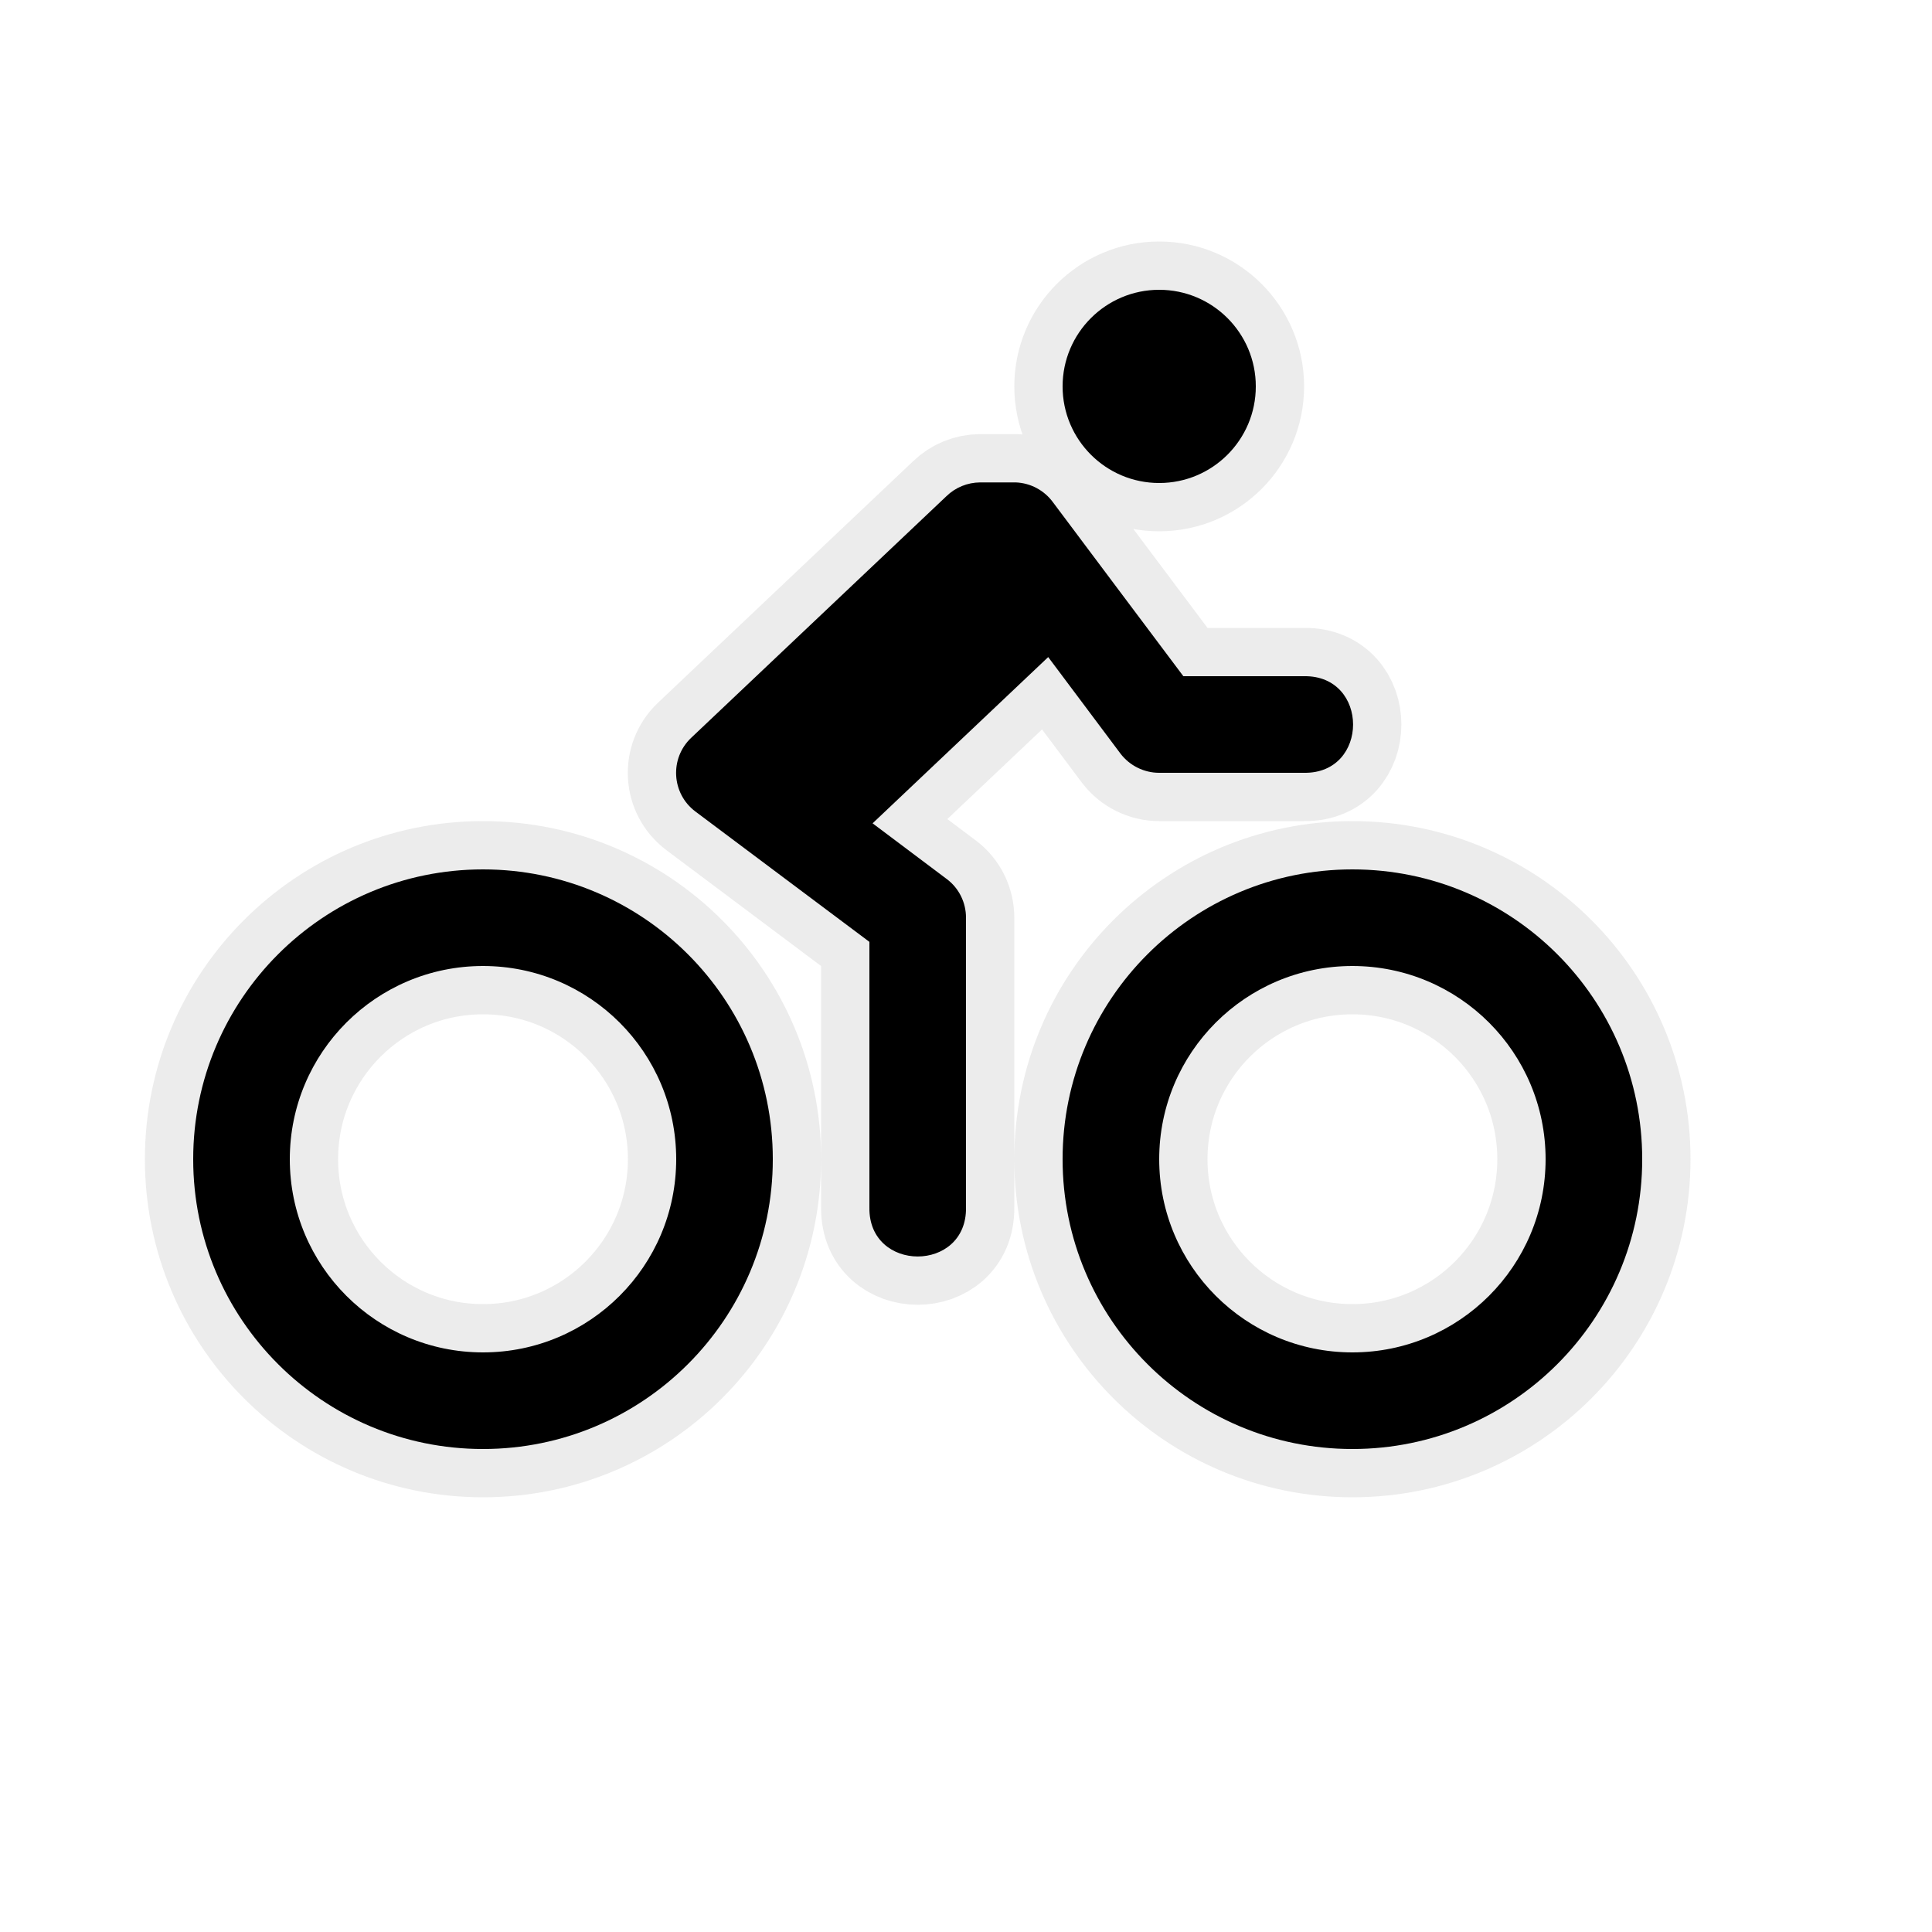
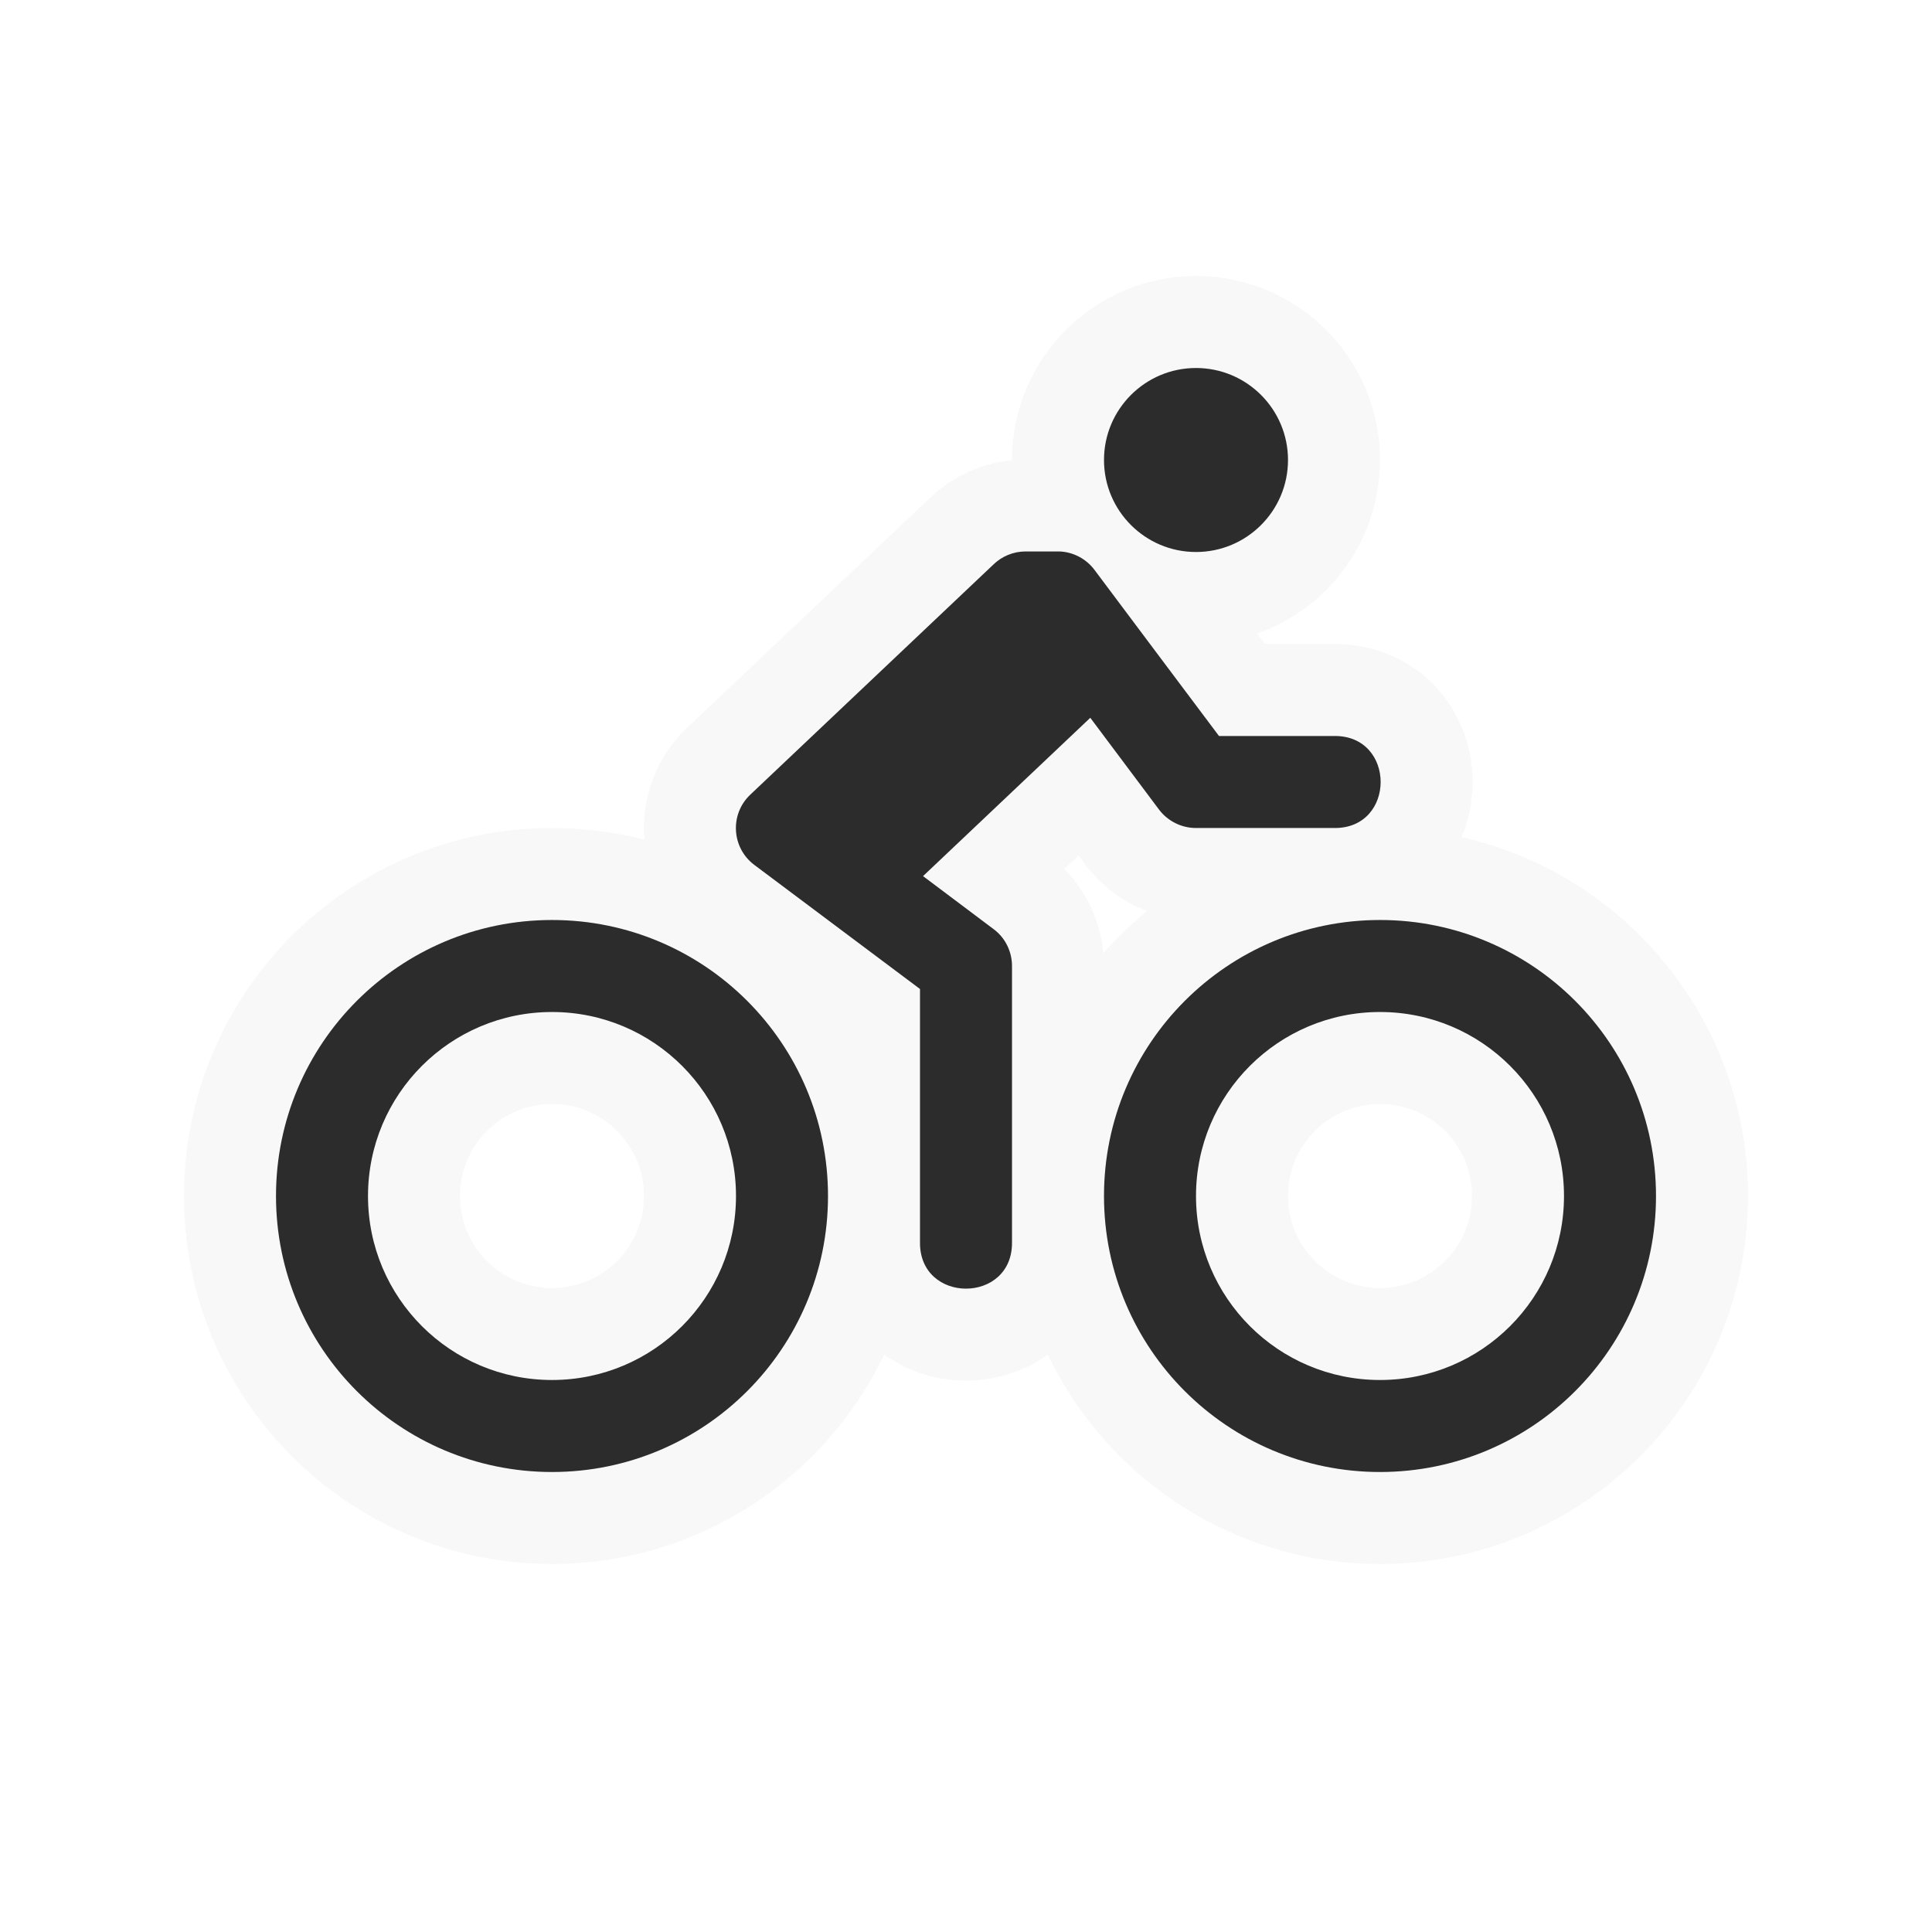
- <svg xmlns="http://www.w3.org/2000/svg" viewBox="0 0 20 20" height="20" width="20">
-   <rect fill="none" x="0" y="0" width="20" height="20" />
-   <path fill="rgba(224,224,224,0.6)" transform="translate(2 2)" d="  M10,1C9.448,1,9,1.448,9,2c0,0.552,0.448,1,1,1s1-0.448,1-1C11,1.448,10.552,1,10,1z M8.145,2.994  c-0.13,0.001-0.255,0.052-0.348,0.143l-2.641,2.5c-0.226,0.213-0.205,0.578,0.043,0.764L7,7.75v2.75  c-0.01,0.676,1.01,0.676,1,0v-3c0-0.157-0.073-0.306-0.199-0.4L7.033,6.523l1.818-1.721l0.748,0.999  C9.694,5.926,9.843,6,10,6h1.5c0.676,0.01,0.676-1.01,0-1h-1.25L9.5,4L8.9,3.199  C8.81,3.076,8.668,3,8.516,2.994H8.145z M3,7c-1.657,0-3,1.343-3,3s1.343,3,3,3s3-1.343,3-3S4.657,7,3,7z M12,7  c-1.657,0-3,1.343-3,3s1.343,3,3,3s3-1.343,3-3S13.657,7,12,7z M3,8c1.105,0,2,0.895,2,2s-0.895,2-2,2s-2-0.895-2-2  S1.895,8,3,8z M12,8c1.105,0,2,0.895,2,2s-0.895,2-2,2s-2-0.895-2-2S10.895,8,12,8z" style="stroke-linejoin:round;stroke-miterlimit:4;" stroke="rgba(224,224,224,0.6)" stroke-width="1" />
-   <path fill="#000" transform="translate(2 2)" d="  M10,1C9.448,1,9,1.448,9,2c0,0.552,0.448,1,1,1s1-0.448,1-1C11,1.448,10.552,1,10,1z M8.145,2.994  c-0.13,0.001-0.255,0.052-0.348,0.143l-2.641,2.5c-0.226,0.213-0.205,0.578,0.043,0.764L7,7.75v2.75  c-0.01,0.676,1.01,0.676,1,0v-3c0-0.157-0.073-0.306-0.199-0.4L7.033,6.523l1.818-1.721l0.748,0.999  C9.694,5.926,9.843,6,10,6h1.5c0.676,0.01,0.676-1.01,0-1h-1.25L9.5,4L8.9,3.199  C8.81,3.076,8.668,3,8.516,2.994H8.145z M3,7c-1.657,0-3,1.343-3,3s1.343,3,3,3s3-1.343,3-3S4.657,7,3,7z M12,7  c-1.657,0-3,1.343-3,3s1.343,3,3,3s3-1.343,3-3S13.657,7,12,7z M3,8c1.105,0,2,0.895,2,2s-0.895,2-2,2s-2-0.895-2-2  S1.895,8,3,8z M12,8c1.105,0,2,0.895,2,2s-0.895,2-2,2s-2-0.895-2-2S10.895,8,12,8z" />
+ <svg xmlns="http://www.w3.org/2000/svg" viewBox="0 0 21 21" height="21" width="21">
+   <rect fill="none" x="0" y="0" width="21" height="21" />
+   <path fill="rgba(219,219,219,0.18)" transform="translate(3 3)" d="  M10,1C9.448,1,9,1.448,9,2c0,0.552,0.448,1,1,1s1-0.448,1-1C11,1.448,10.552,1,10,1z M8.145,2.994  c-0.13,0.001-0.255,0.052-0.348,0.143l-2.641,2.5c-0.226,0.213-0.205,0.578,0.043,0.764L7,7.75v2.75  c-0.01,0.676,1.01,0.676,1,0v-3c0-0.157-0.073-0.306-0.199-0.4L7.033,6.523l1.818-1.721l0.748,0.999  C9.694,5.926,9.843,6,10,6h1.5c0.676,0.01,0.676-1.01,0-1h-1.25L9.5,4L8.9,3.199  C8.81,3.076,8.668,3,8.516,2.994H8.145z M3,7c-1.657,0-3,1.343-3,3s1.343,3,3,3s3-1.343,3-3S4.657,7,3,7z M12,7  c-1.657,0-3,1.343-3,3s1.343,3,3,3s3-1.343,3-3S13.657,7,12,7z M3,8c1.105,0,2,0.895,2,2s-0.895,2-2,2s-2-0.895-2-2  S1.895,8,3,8z M12,8c1.105,0,2,0.895,2,2s-0.895,2-2,2s-2-0.895-2-2S10.895,8,12,8z" style="stroke-linejoin:round;stroke-miterlimit:4;" stroke="rgba(219,219,219,0.18)" stroke-width="2" />
+   <path fill="#2c2c2d" transform="translate(3 3)" d="  M10,1C9.448,1,9,1.448,9,2c0,0.552,0.448,1,1,1s1-0.448,1-1C11,1.448,10.552,1,10,1z M8.145,2.994  c-0.13,0.001-0.255,0.052-0.348,0.143l-2.641,2.5c-0.226,0.213-0.205,0.578,0.043,0.764L7,7.75v2.75  c-0.01,0.676,1.01,0.676,1,0v-3c0-0.157-0.073-0.306-0.199-0.4L7.033,6.523l1.818-1.721l0.748,0.999  C9.694,5.926,9.843,6,10,6h1.5c0.676,0.01,0.676-1.01,0-1h-1.25L9.5,4L8.9,3.199  C8.81,3.076,8.668,3,8.516,2.994H8.145z M3,7c-1.657,0-3,1.343-3,3s1.343,3,3,3s3-1.343,3-3S4.657,7,3,7z M12,7  c-1.657,0-3,1.343-3,3s1.343,3,3,3s3-1.343,3-3S13.657,7,12,7z M3,8c1.105,0,2,0.895,2,2s-0.895,2-2,2s-2-0.895-2-2  S1.895,8,3,8z M12,8c1.105,0,2,0.895,2,2s-0.895,2-2,2s-2-0.895-2-2S10.895,8,12,8z" />
</svg>
